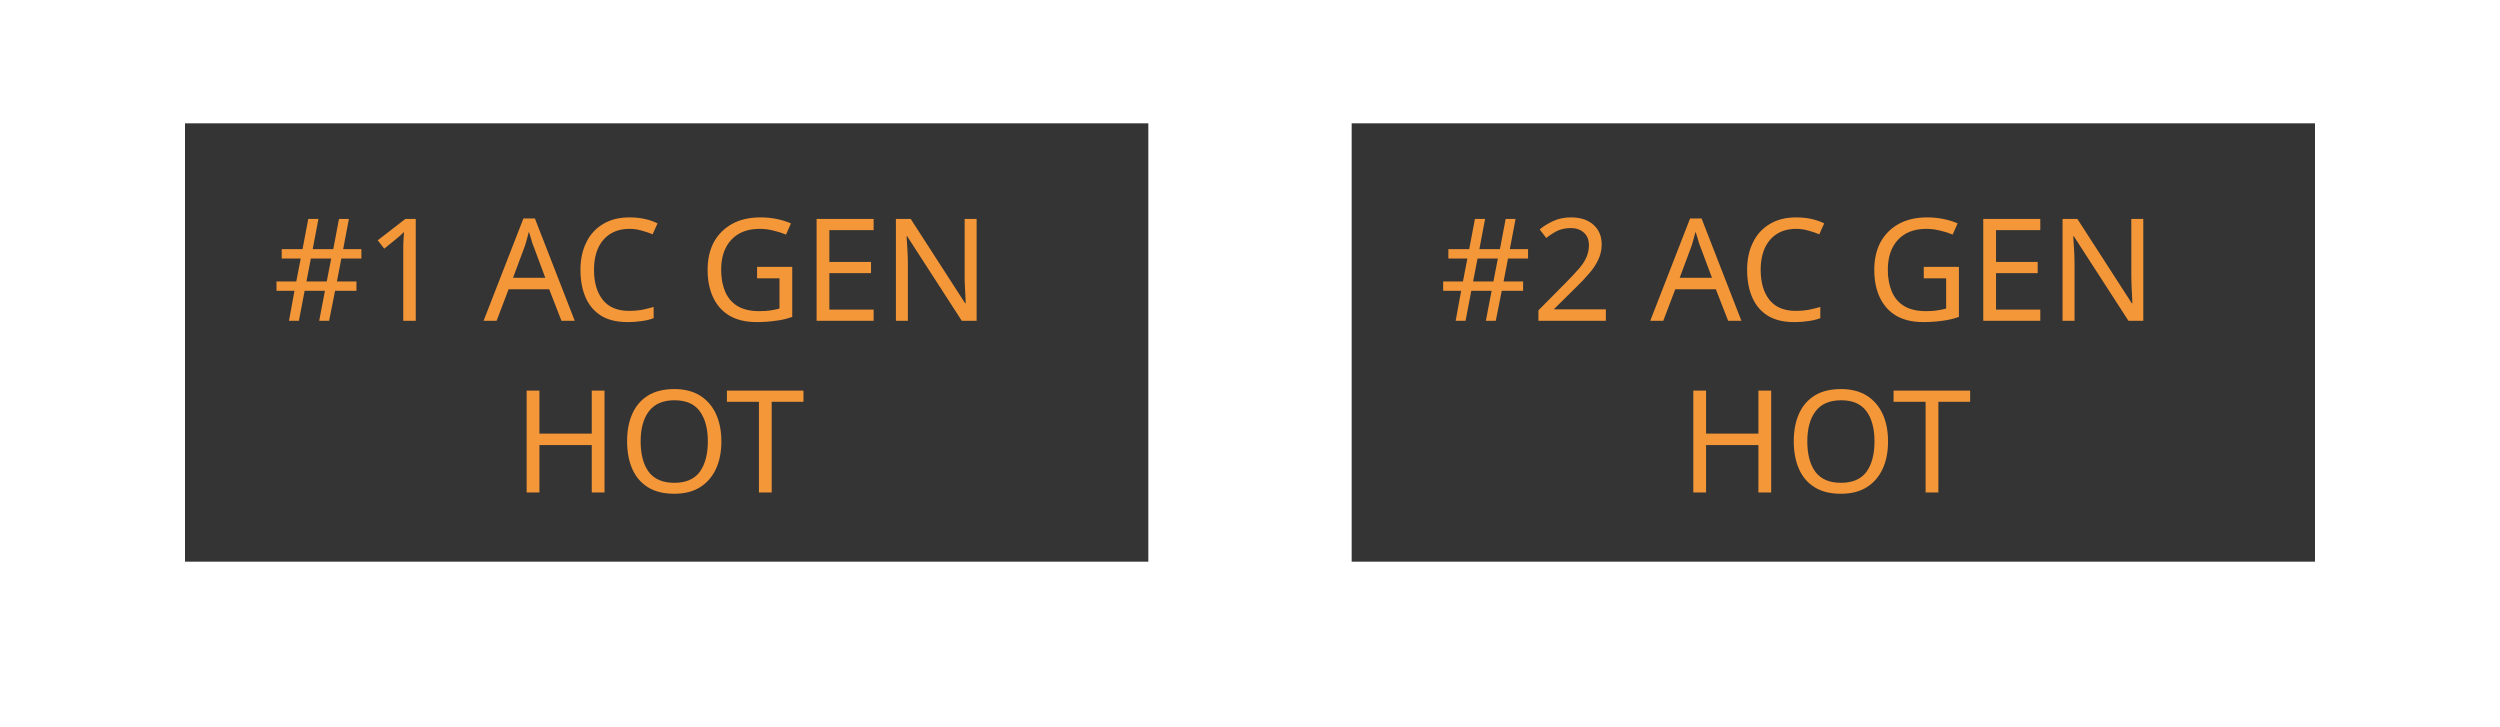
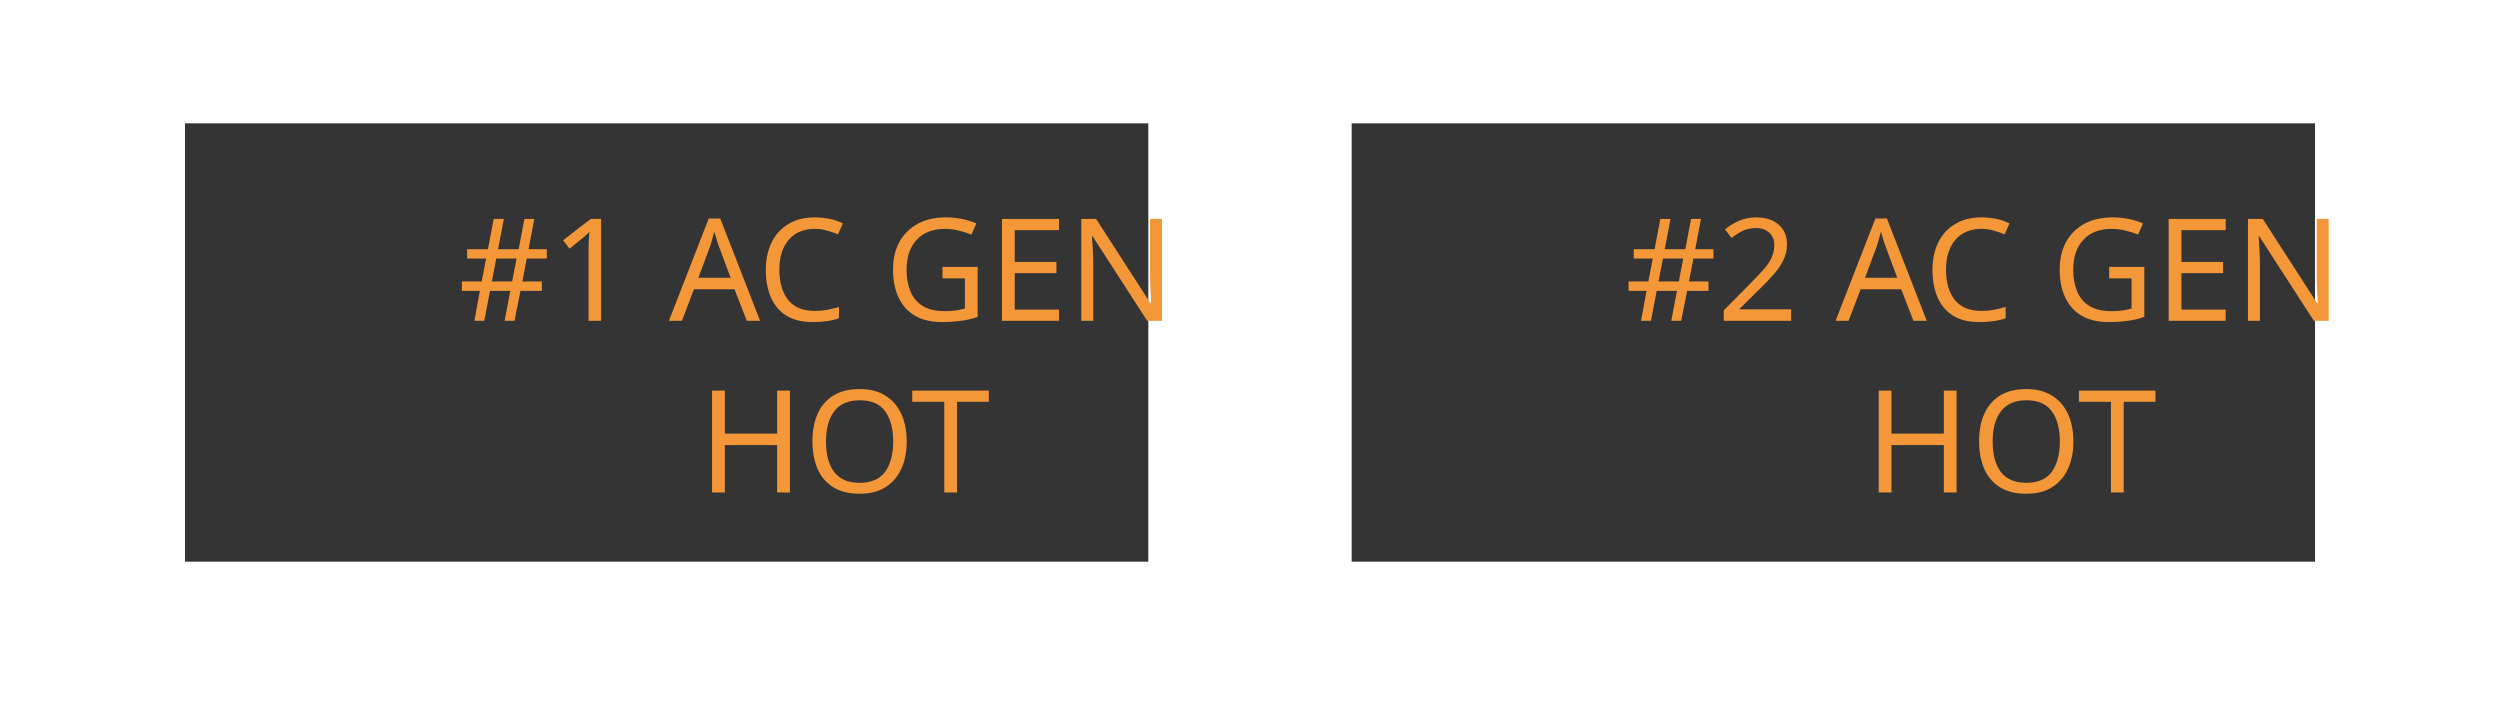
- <svg xmlns="http://www.w3.org/2000/svg" version="1.1" id="Ebene_1" x="0px" y="0px" viewBox="0 0 150 43.6" style="enable-background:new 0 0 150 43.6;" xml:space="preserve">
-   <style type="text/css">
- 	.st0{fill:#343434;}
- 	.st1{fill:#F49739;}
- 	.st2{font-family:'Tahoma-Bold';}
- 	.st3{font-size:8.555px;}
- </style>
-   <rect x="81.1" y="7.4" class="st0" width="57.8" height="26.3" />
-   <text transform="matrix(1 0 0 1 86.3708 19.2468)" class="st1 st2 st3">#2 AC GEN</text>
-   <text transform="matrix(1 0 0 1 100.7708 29.5468)" class="st1 st2 st3">HOT</text>
-   <rect x="11.1" y="7.4" class="st0" width="57.8" height="26.3" />
-   <text transform="matrix(1 0 0 1 16.3708 19.2468)" class="st1 st2 st3">#1 AC GEN</text>
-   <text transform="matrix(1 0 0 1 30.7708 29.5468)" class="st1 st2 st3">HOT</text>
+ <svg xmlns="http://www.w3.org/2000/svg" version="1.1" id="Ebene_1" x="0" y="0" viewBox="0 0 150 43.6" xml:space="preserve">
+   <path fill="#343434" d="M81.1 7.4h57.8v26.3H81.1z" />
+   <text transform="translate(86.37 19.247)" font-size="8.555" font-family="Tahoma-Bold" fill="#f49739">
+     #2 AC GEN
+   </text>
+   <text transform="translate(100.77 29.547)" font-size="8.555" font-family="Tahoma-Bold" fill="#f49739">
+     HOT
+   </text>
+   <path fill="#343434" d="M11.1 7.4h57.8v26.3H11.1z" />
+   <text transform="translate(16.37 19.247)" font-size="8.555" font-family="Tahoma-Bold" fill="#f49739">
+     #1 AC GEN
+   </text>
+   <text transform="translate(30.77 29.547)" font-size="8.555" font-family="Tahoma-Bold" fill="#f49739">
+     HOT
+   </text>
</svg>
